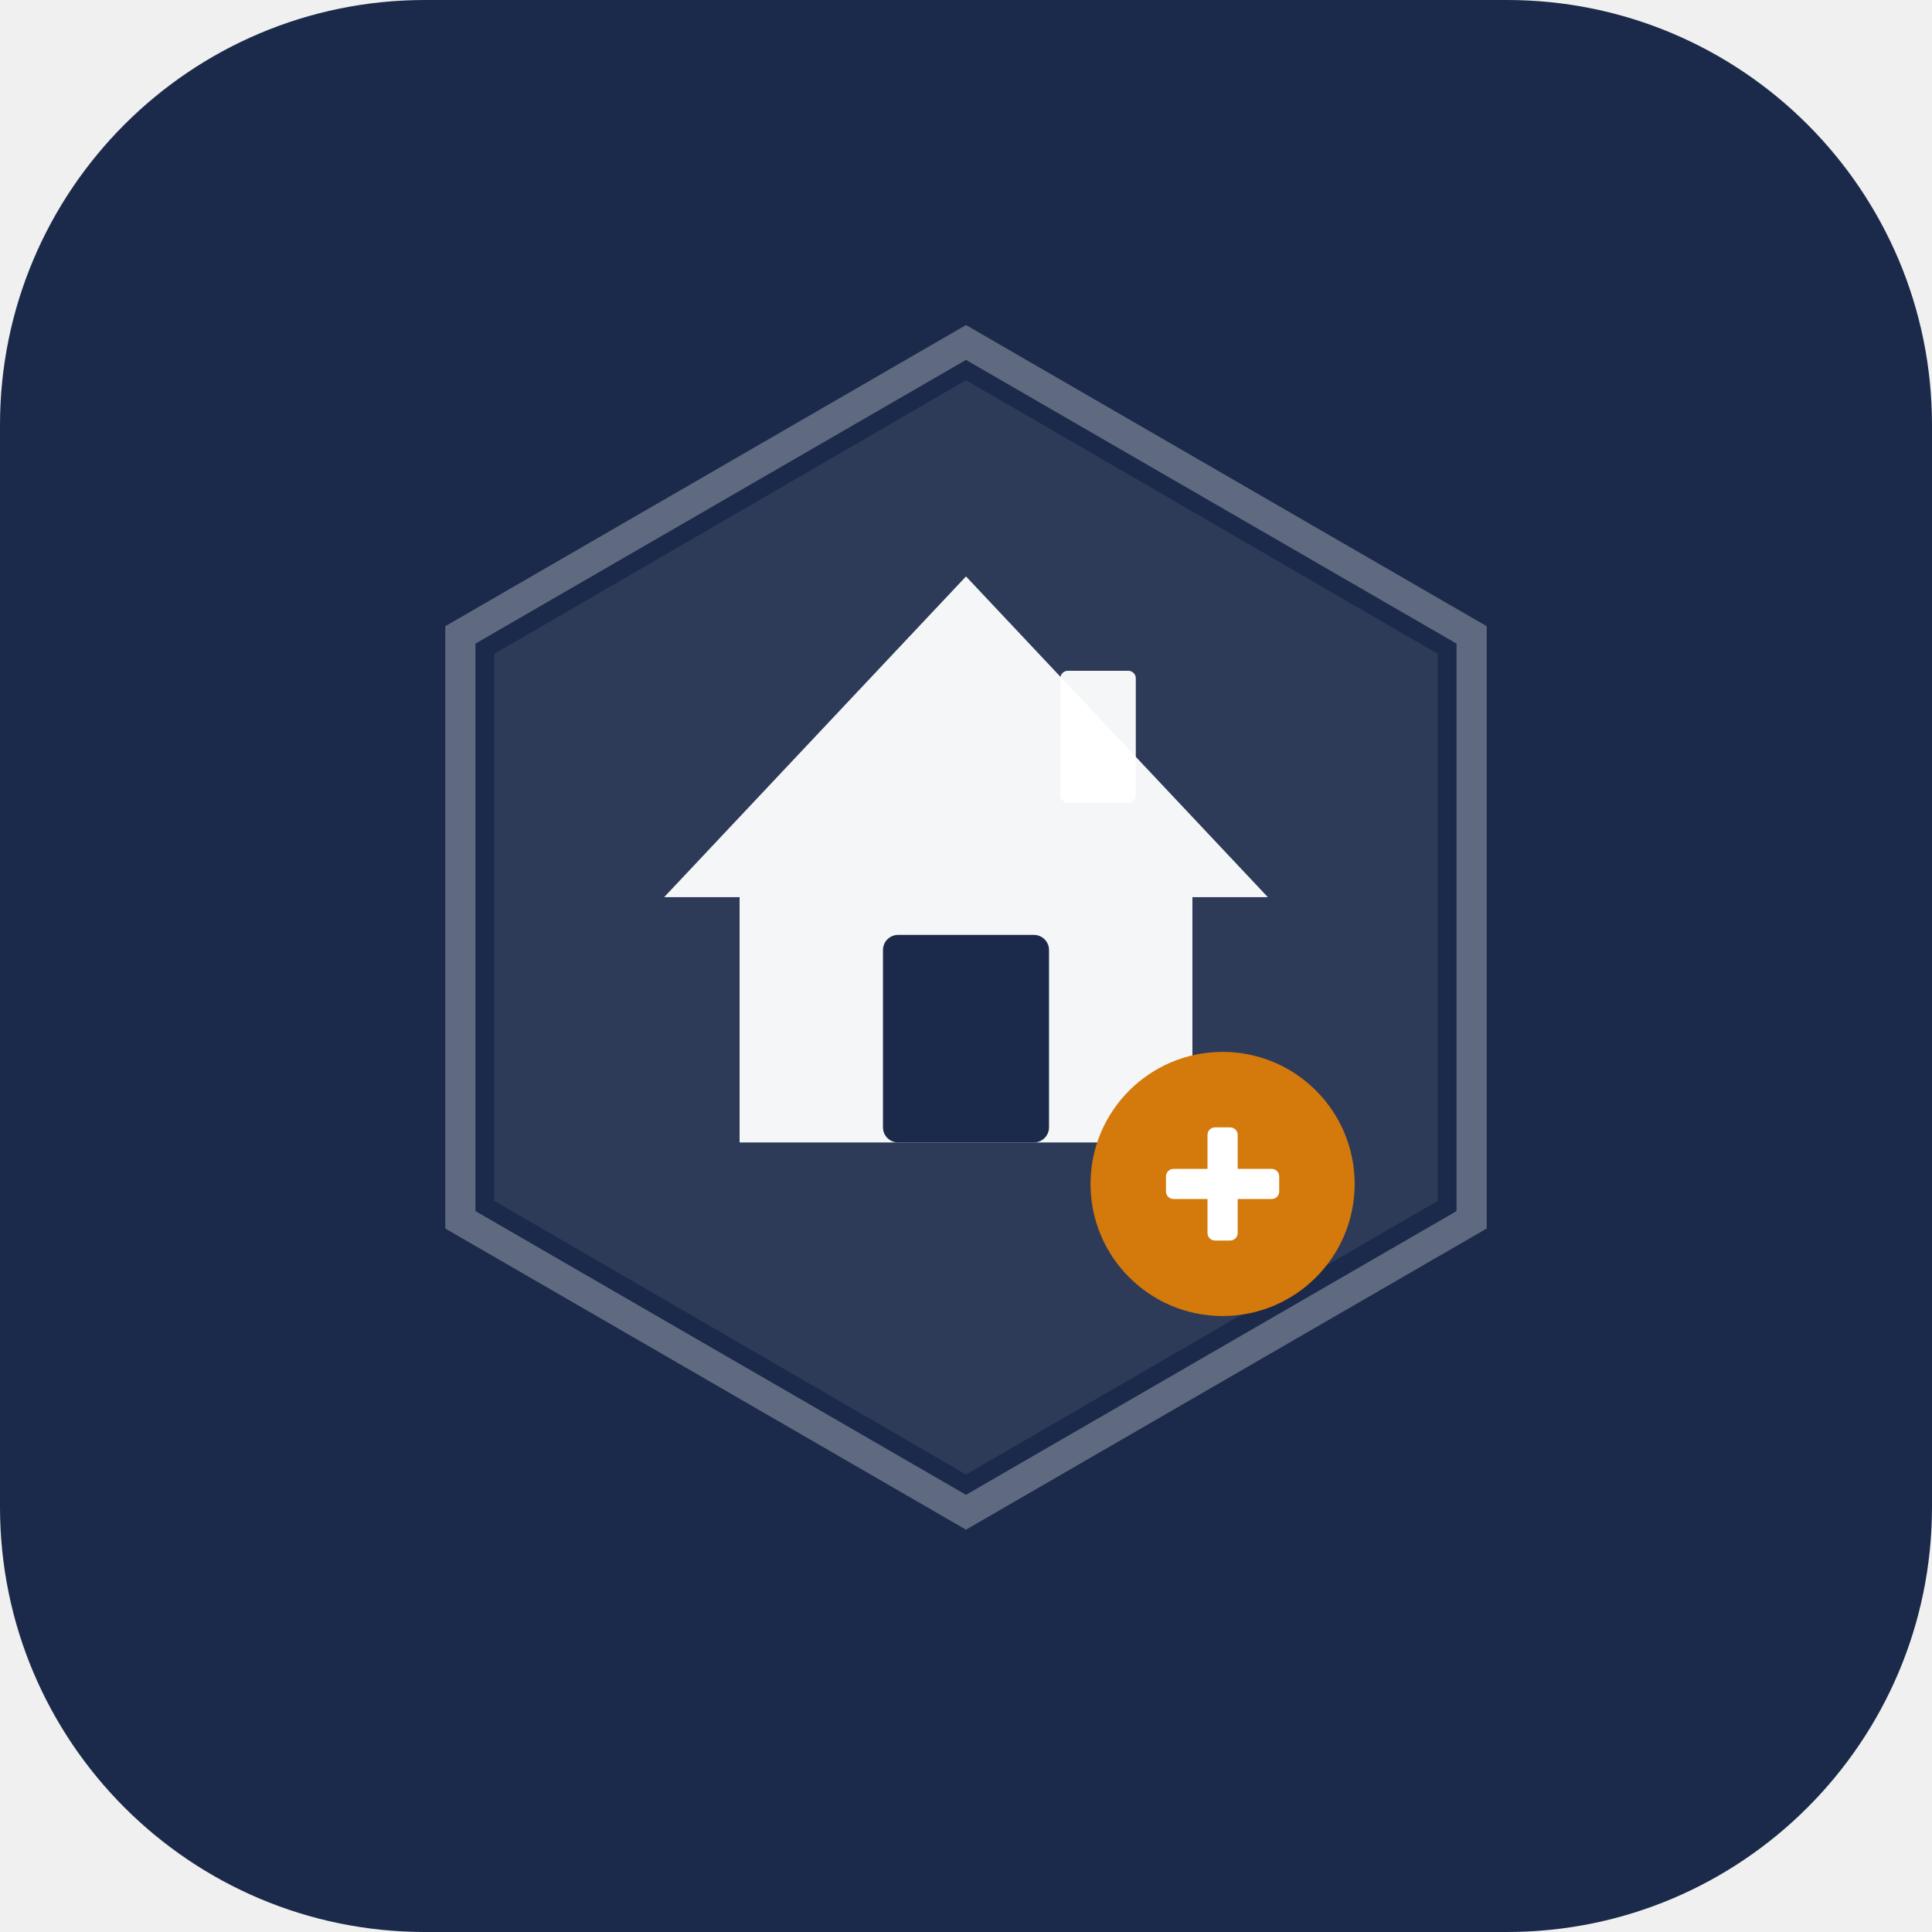
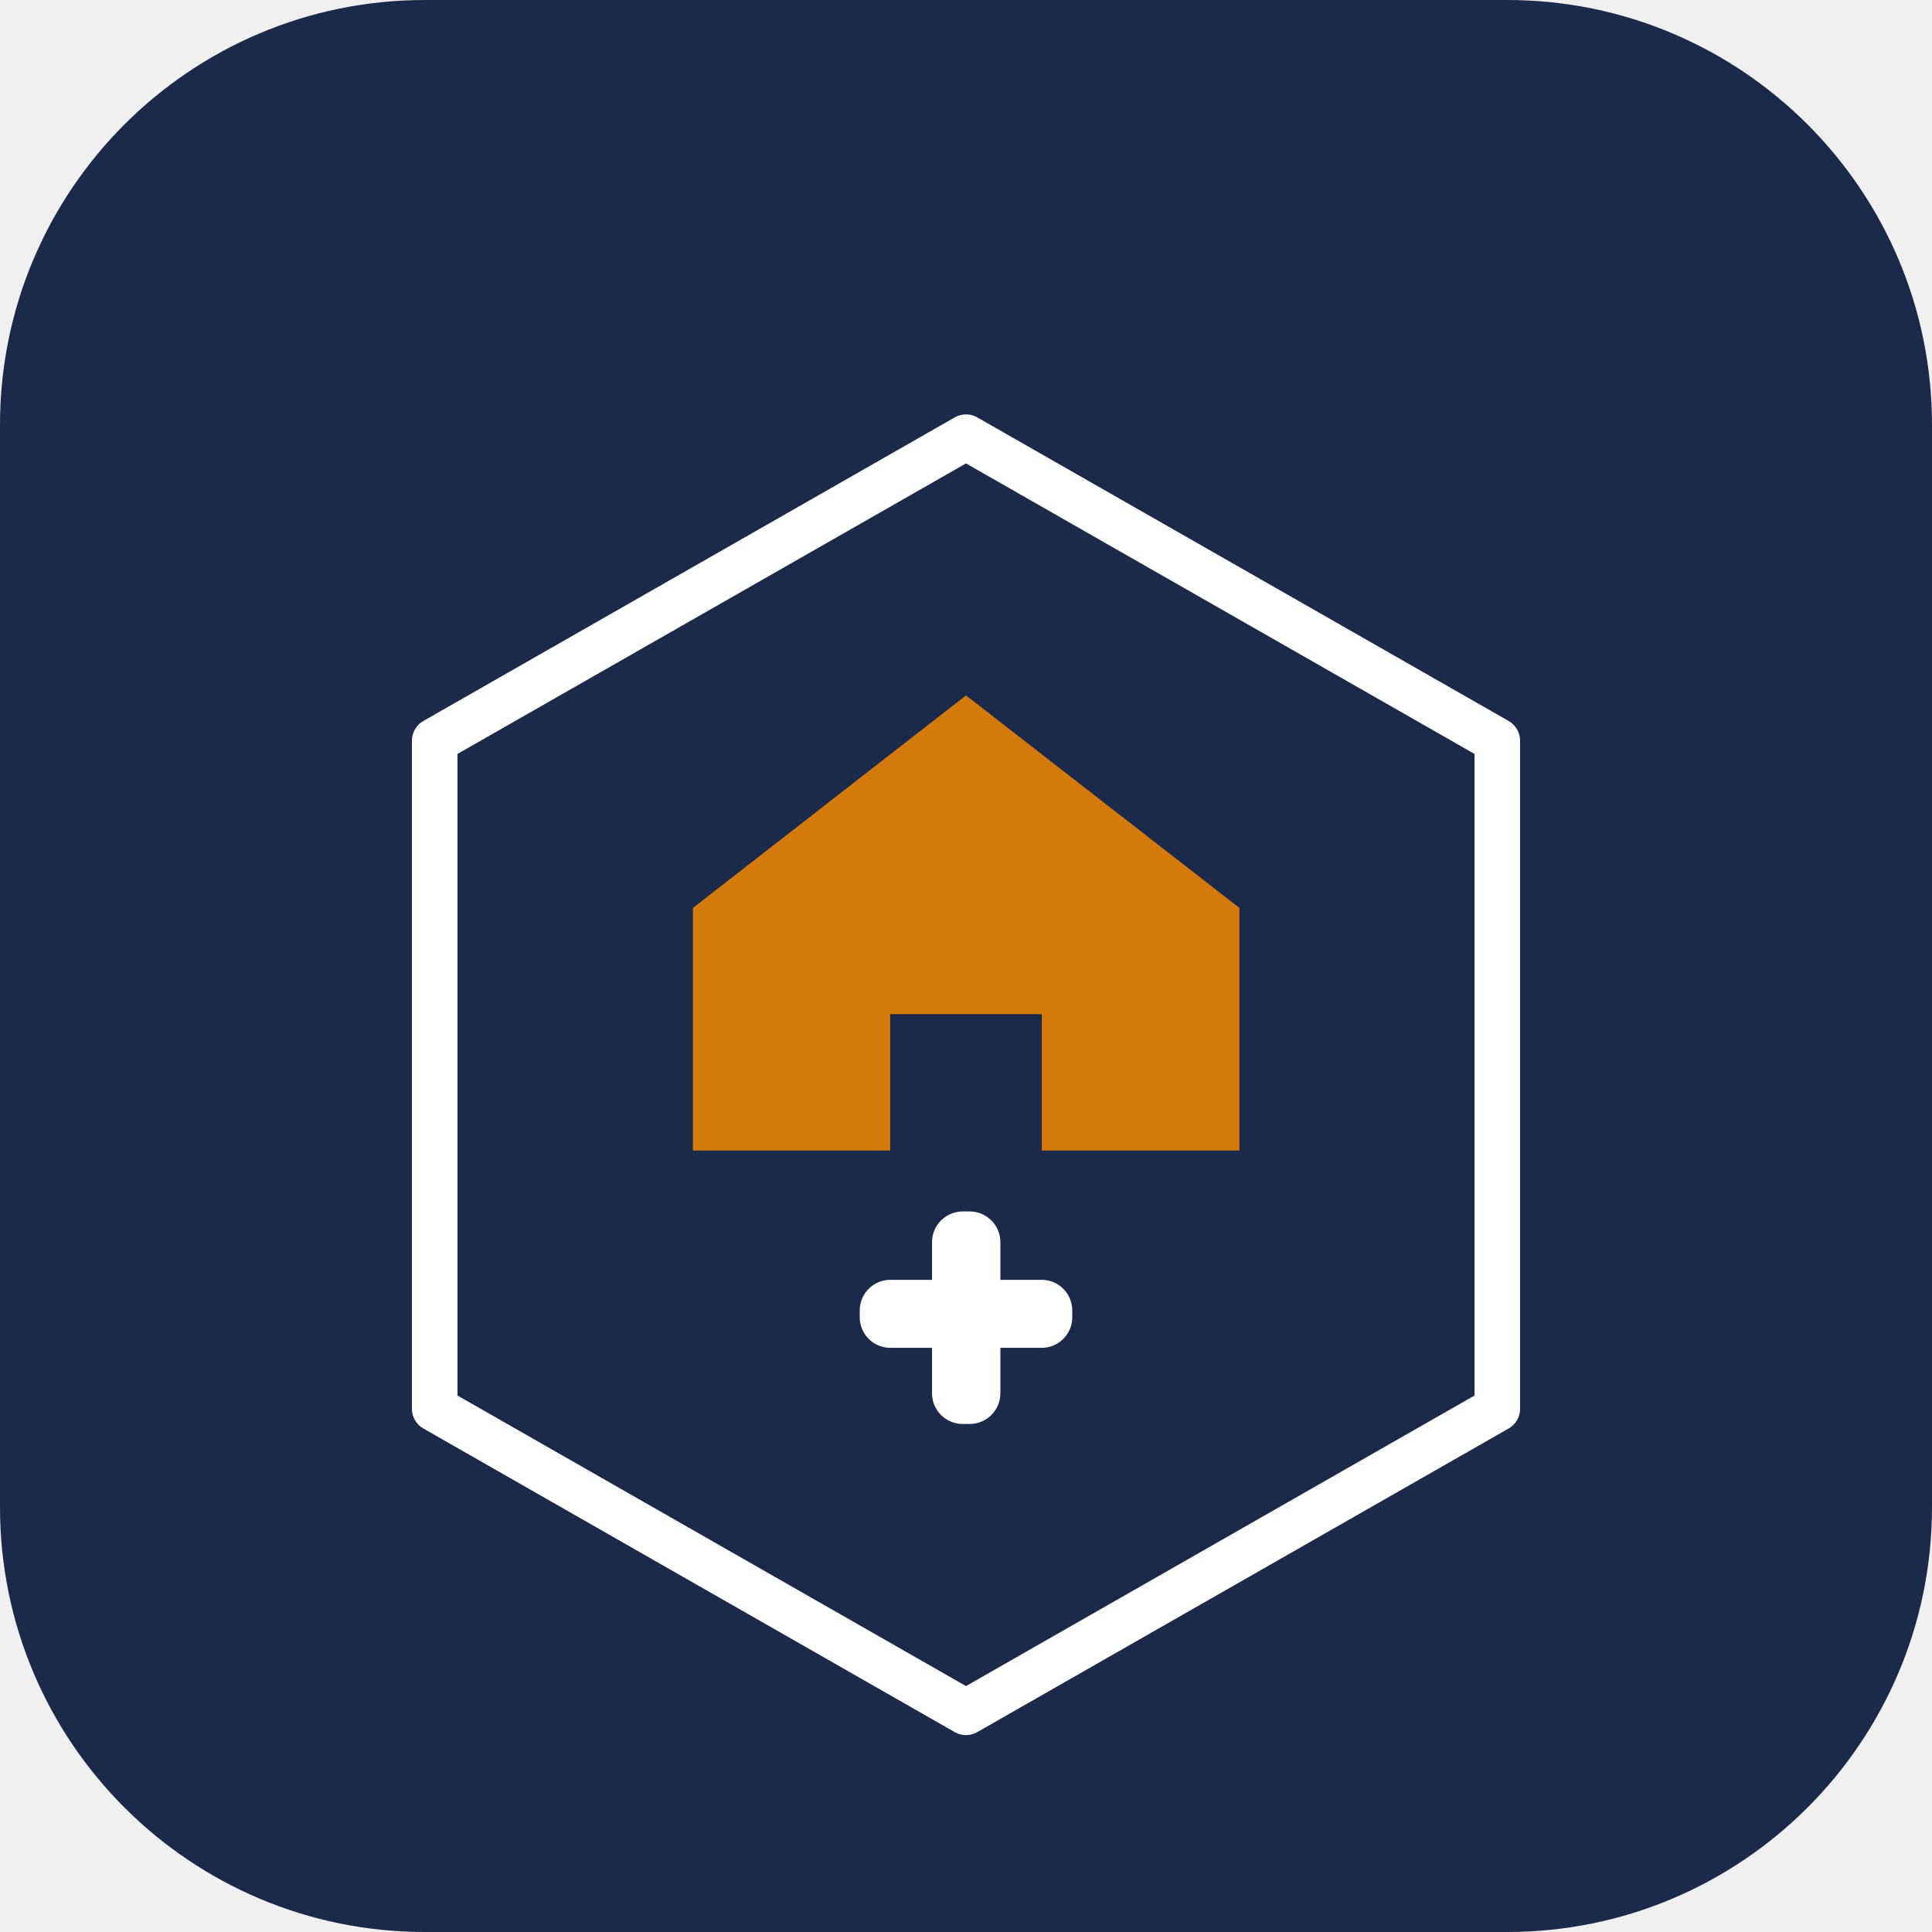
<svg xmlns="http://www.w3.org/2000/svg" viewBox="0 0 512 512" width="512" height="512">
-   <defs>
-     <clipPath id="roundedSquare">
-       <rect x="0" y="0" width="512" height="512" rx="112.64" ry="112.64" />
-     </clipPath>
-   </defs>
-   <rect x="0" y="0" width="512" height="512" rx="112.64" ry="112.64" fill="#1B2A4A" />
-   <g transform="translate(256.0, 245.76) scale(1.0)">
-     <path d="M0,-155 L134,-77.5 L134,77.5 L0,155 L-134,77.5 L-134,-77.5 Z" fill="none" stroke="#FFFFFF" stroke-width="8" opacity="0.3" />
-     <path d="M0,-145 L125,-72.5 L125,72.5 L0,145 L-125,72.5 L-125,-72.5 Z" fill="#FFFFFF" fill-opacity="0.08" />
-     <g transform="translate(0, -8)">
-       <path d="M0,-85 L-80,0 L-60,0 L-60,65 L60,65 L60,0 L80,0 Z" fill="#FFFFFF" opacity="0.95" />
-       <rect x="-22" y="10" width="44" height="55" rx="4" fill="#1B2A4A" />
-       <rect x="25" y="-60" width="20" height="35" rx="2" fill="#FFFFFF" opacity="0.95" />
-     </g>
-     <g transform="translate(68, 68)">
-       <circle cx="0" cy="0" r="35" fill="#D4790B" />
-       <rect x="-15" y="-4" width="30" height="8" rx="2" fill="#FFFFFF" />
-       <rect x="-4" y="-15" width="8" height="30" rx="2" fill="#FFFFFF" />
-     </g>
-   </g>
+   <rect width="512" height="512" rx="112.6" ry="112.6" fill="#1B2A4A" />
+   <polygon points="256.00,115.86 396.80,196.30 396.80,373.33 256.00,453.78 115.20,373.33 115.20,196.30" fill="none" stroke="#FFFFFF" stroke-width="12.07" stroke-linejoin="round" />
+   <path d="M256.00,184.29 L183.63,240.61 L183.63,304.90 L235.91,304.90 L235.91,268.77 L276.09,268.77 L276.09,304.90 L328.47,304.90 L328.47,240.61 Z" fill="#D4790B" fill-rule="evenodd" />
+   <rect x="227.84" y="339.17" width="56.32" height="18.02" rx="8.11" fill="#FFFFFF" />
+   <rect x="246.99" y="321.05" width="18.12" height="56.32" rx="8.15" fill="#FFFFFF" />
</svg>
